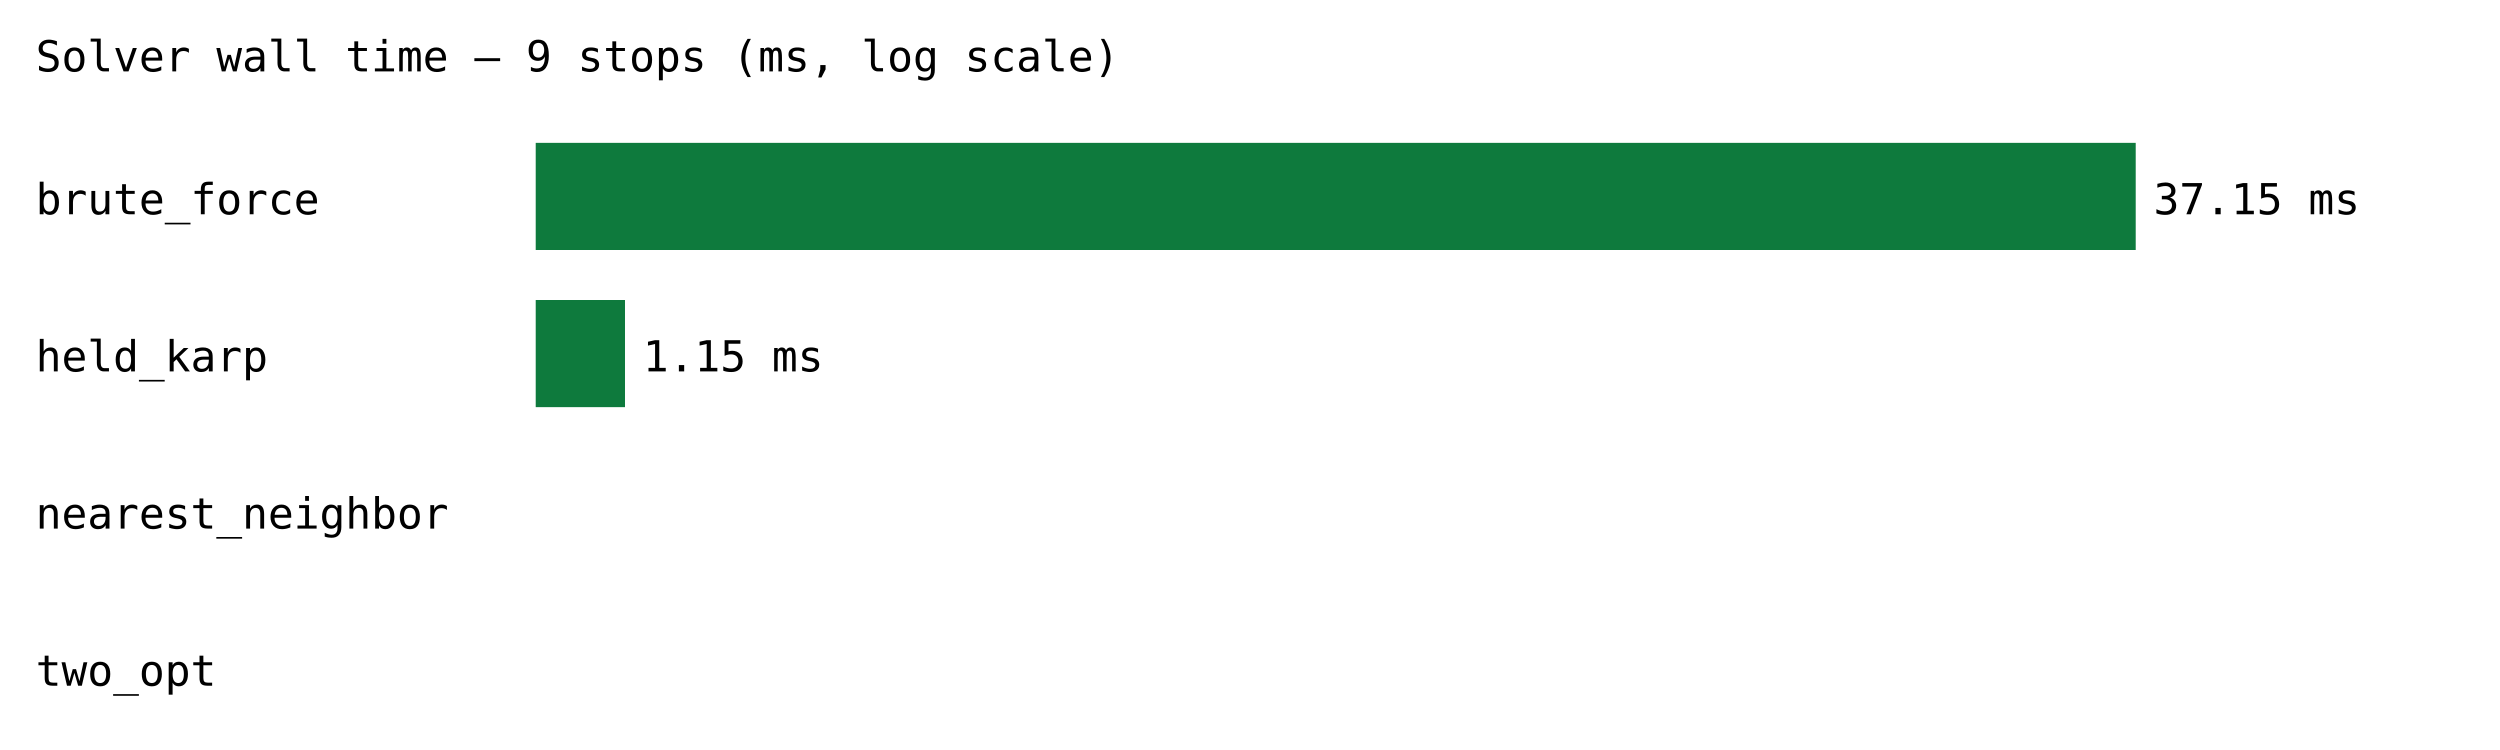
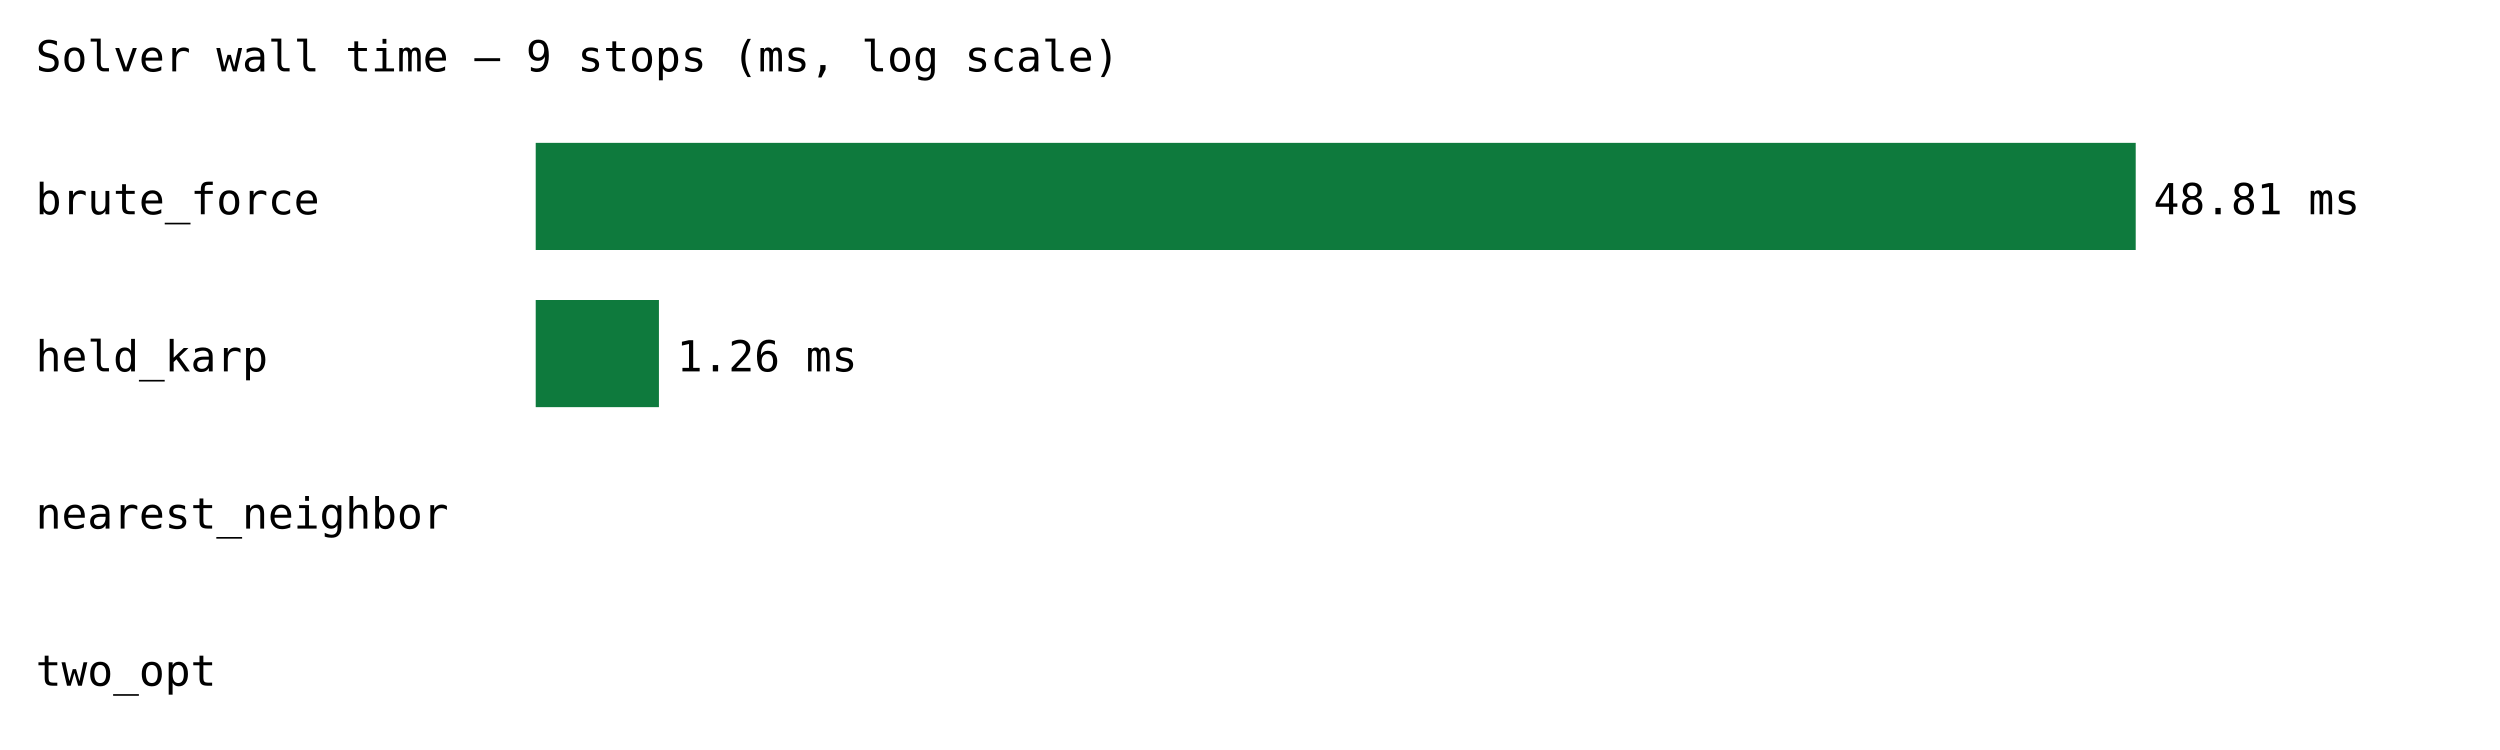
<svg xmlns="http://www.w3.org/2000/svg" width="700" height="210" font-family="monospace" font-size="12">
  <text x="10" y="20">Solver wall time — 9 stops (ms, log scale)</text>
  <text x="10" y="60">brute_force</text>
  <rect x="150" y="40" width="448.0" height="30" fill="#0e7a3d" />
-   <text x="603.0" y="60">37.15 ms</text>
+   <text x="603.0" y="60">48.81 ms</text>
  <text x="10" y="104">held_karp</text>
-   <rect x="150" y="84" width="25.0" height="30" fill="#0e7a3d" />
-   <text x="180.0" y="104">1.15 ms</text>
+   <rect x="150" y="84" width="34.5" height="30" fill="#0e7a3d" />
+   <text x="189.5" y="104">1.26 ms</text>
  <text x="10" y="148">nearest_neighbor</text>
-   <rect x="150" y="128" width="-476.3" height="30" fill="#0e7a3d" />
-   <text x="-321.3" y="148">0.02 ms</text>
+   <rect x="150" y="128" width="-364.2" height="30" fill="#0e7a3d" />
+   <text x="-209.2" y="148">0.04 ms</text>
  <text x="10" y="192">two_opt</text>
-   <rect x="150" y="172" width="-250.8" height="30" fill="#0e7a3d" />
-   <text x="-95.8" y="192">0.12 ms</text>
+   <rect x="150" y="172" width="-215.0" height="30" fill="#0e7a3d" />
+   <text x="-60.0" y="192">0.14 ms</text>
</svg>
